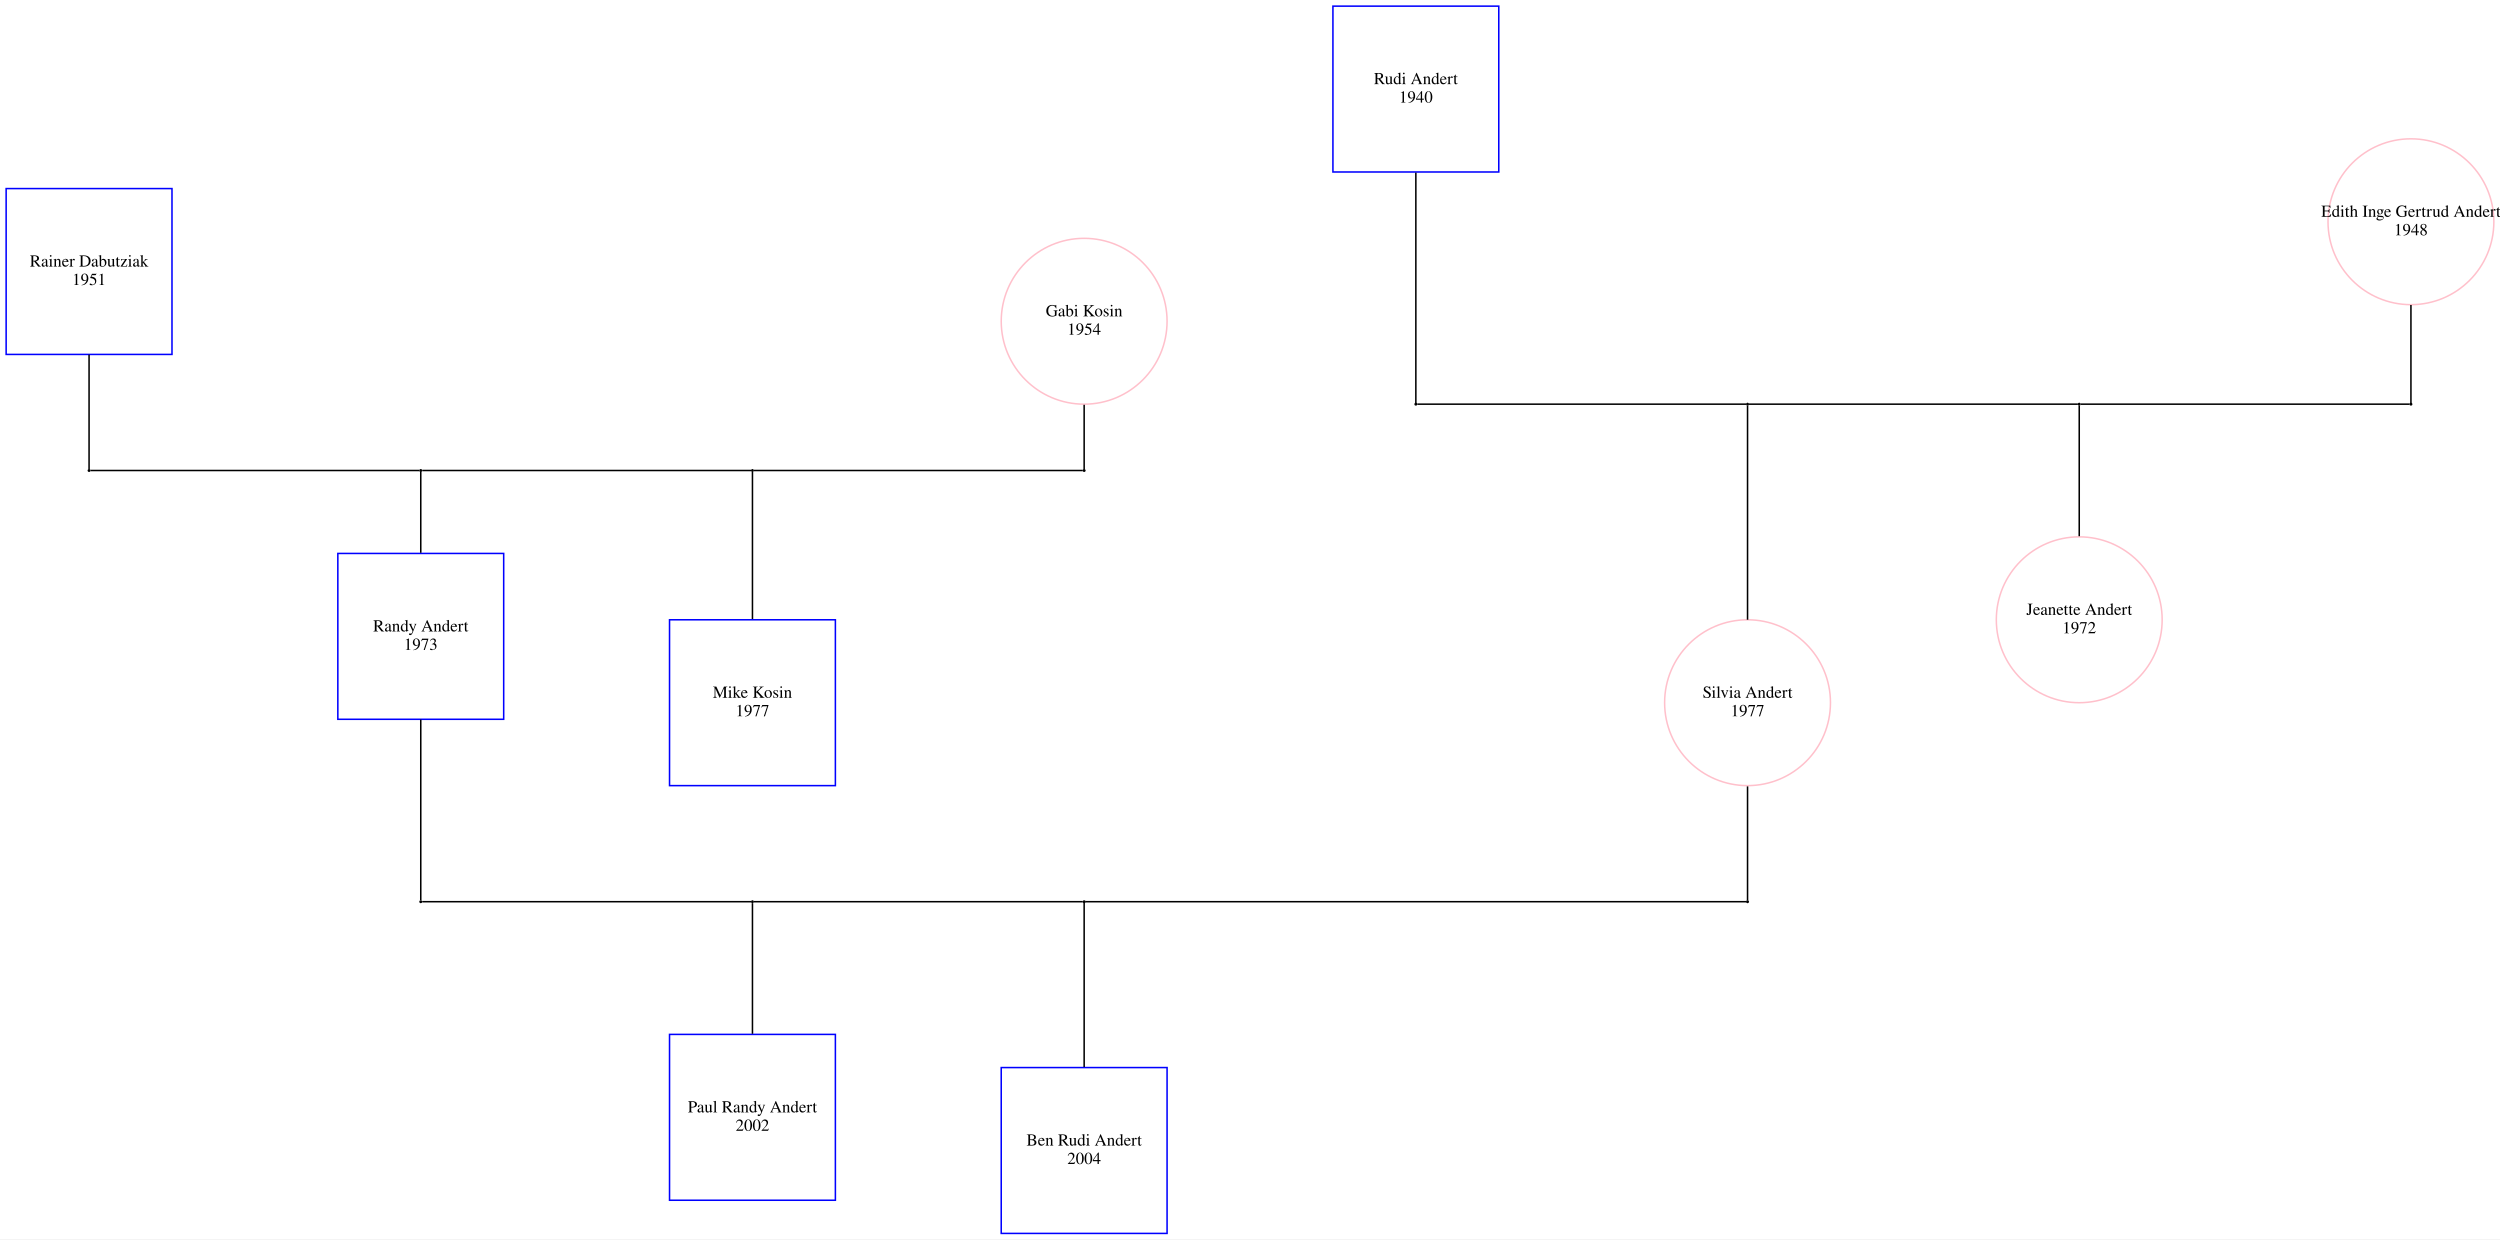
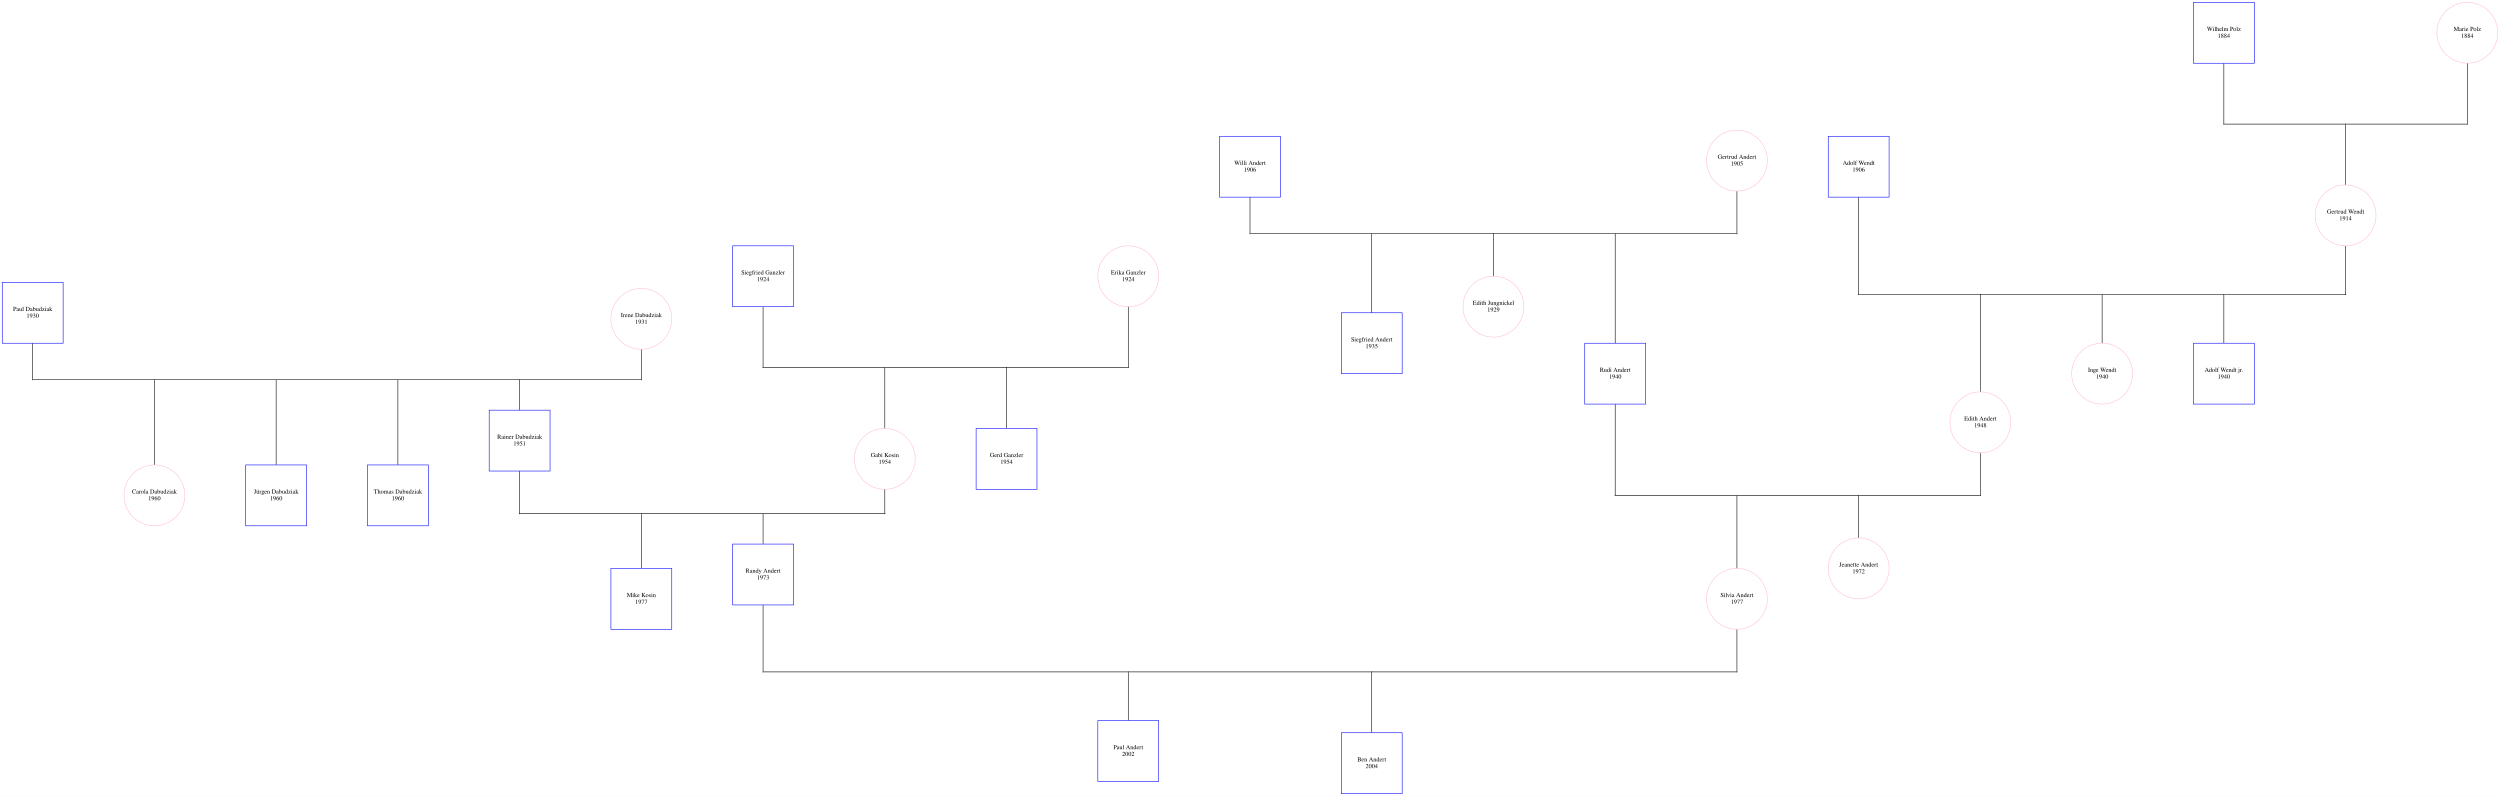
- <svg xmlns="http://www.w3.org/2000/svg" width="1628pt" height="807pt" viewBox="0.00 0.00 1628.00 807.00">
-   <g id="graph0" class="graph" transform="scale(1 1) rotate(0) translate(4 803)">
-     <polygon fill="white" stroke="none" points="-4,4 -4,-803 1624,-803 1624,4 -4,4" />
+ <svg xmlns="http://www.w3.org/2000/svg" width="4436pt" height="1412pt" viewBox="0.00 0.00 4436.00 1412.00">
+   <g id="graph0" class="graph" transform="scale(1 1) rotate(0) translate(4 1408)">
+     <polygon fill="white" stroke="none" points="-4,4 -4,-1408 4432,-1408 4432,4 -4,4" />
    <g id="node1" class="node">
-       <polygon fill="none" stroke="blue" points="108,-680.2 0,-680.2 0,-572.2 108,-572.2 108,-680.2" />
-       <text text-anchor="middle" x="54" y="-629.4" font-family="Times,serif" font-size="11.00">Rainer Dabutziak</text>
-       <text text-anchor="middle" x="54" y="-617.4" font-family="Times,serif" font-size="11.00">1951</text>
+       <polygon fill="none" stroke="blue" points="3996,-1403.8 3888,-1403.8 3888,-1295.8 3996,-1295.8 3996,-1403.8" />
+       <text text-anchor="middle" x="3942" y="-1353" font-family="Times,serif" font-size="11.00">Wilhelm Polz</text>
+       <text text-anchor="middle" x="3942" y="-1341" font-family="Times,serif" font-size="11.00">1884</text>
+     </g>
+     <g id="node29" class="node">
+       <ellipse fill="none" stroke="black" cx="3942" cy="-1187.8" rx="0.5" ry="0.5" />
+     </g>
+     <g id="edge1" class="edge">
+       <path fill="none" stroke="black" d="M3942,-1295.41C3942,-1251.28 3942,-1195.32 3942,-1188.49" />
+     </g>
+     <g id="node2" class="node">
+       <ellipse fill="none" stroke="pink" cx="4374" cy="-1349.8" rx="54" ry="54" />
+       <text text-anchor="middle" x="4374" y="-1353" font-family="Times,serif" font-size="11.00">Marie Polz</text>
+       <text text-anchor="middle" x="4374" y="-1341" font-family="Times,serif" font-size="11.00">1884</text>
+     </g>
+     <g id="node3" class="node">
+       <polygon fill="none" stroke="blue" points="108,-907 0,-907 0,-799 108,-799 108,-907" />
+       <text text-anchor="middle" x="54" y="-856.2" font-family="Times,serif" font-size="11.00">Paul Dabudziak</text>
+       <text text-anchor="middle" x="54" y="-844.2" font-family="Times,serif" font-size="11.00">1930</text>
+     </g>
+     <g id="node32" class="node">
+       <ellipse fill="none" stroke="black" cx="54" cy="-734.2" rx="0.5" ry="0.5" />
+     </g>
+     <g id="edge6" class="edge">
+       <path fill="none" stroke="black" d="M54,-798.81C54,-770.42 54,-740.42 54,-735.05" />
+     </g>
+     <g id="node4" class="node">
+       <ellipse fill="none" stroke="pink" cx="1134" cy="-842.2" rx="54" ry="54" />
+       <text text-anchor="middle" x="1134" y="-845.4" font-family="Times,serif" font-size="11.00">Irene Dabudziak</text>
+       <text text-anchor="middle" x="1134" y="-833.4" font-family="Times,serif" font-size="11.00">1931</text>
+     </g>
+     <g id="node5" class="node">
+       <polygon fill="none" stroke="blue" points="1404,-971.8 1296,-971.8 1296,-863.8 1404,-863.8 1404,-971.8" />
+       <text text-anchor="middle" x="1350" y="-921" font-family="Times,serif" font-size="11.00">Siegfried Ganzler</text>
+       <text text-anchor="middle" x="1350" y="-909" font-family="Times,serif" font-size="11.00">1924</text>
+     </g>
+     <g id="node38" class="node">
+       <ellipse fill="none" stroke="black" cx="1350" cy="-755.8" rx="0.5" ry="0.5" />
+     </g>
+     <g id="edge17" class="edge">
+       <path fill="none" stroke="black" d="M1350,-863.41C1350,-819.28 1350,-763.32 1350,-756.49" />
+     </g>
+     <g id="node6" class="node">
+       <ellipse fill="none" stroke="pink" cx="1998" cy="-917.8" rx="54" ry="54" />
+       <text text-anchor="middle" x="1998" y="-921" font-family="Times,serif" font-size="11.00">Erika Ganzler</text>
+       <text text-anchor="middle" x="1998" y="-909" font-family="Times,serif" font-size="11.00">1924</text>
+     </g>
+     <g id="node7" class="node">
+       <polygon fill="none" stroke="blue" points="2268,-1166.2 2160,-1166.2 2160,-1058.2 2268,-1058.2 2268,-1166.2" />
+       <text text-anchor="middle" x="2214" y="-1115.4" font-family="Times,serif" font-size="11.00">Willi Andert</text>
+       <text text-anchor="middle" x="2214" y="-1103.4" font-family="Times,serif" font-size="11.00">1906</text>
+     </g>
+     <g id="node42" class="node">
+       <ellipse fill="none" stroke="black" cx="2214" cy="-993.4" rx="0.5" ry="0.5" />
+     </g>
+     <g id="edge24" class="edge">
+       <path fill="none" stroke="black" d="M2214,-1058.01C2214,-1029.62 2214,-999.62 2214,-994.25" />
+     </g>
+     <g id="node8" class="node">
+       <ellipse fill="none" stroke="pink" cx="3078" cy="-1123" rx="54" ry="54" />
+       <text text-anchor="middle" x="3078" y="-1126.2" font-family="Times,serif" font-size="11.00">Gertrud Andert</text>
+       <text text-anchor="middle" x="3078" y="-1114.2" font-family="Times,serif" font-size="11.00">1905</text>
+     </g>
+     <g id="node9" class="node">
+       <polygon fill="none" stroke="blue" points="3348,-1166.2 3240,-1166.2 3240,-1058.2 3348,-1058.2 3348,-1166.2" />
+       <text text-anchor="middle" x="3294" y="-1115.4" font-family="Times,serif" font-size="11.00">Adolf Wendt</text>
+       <text text-anchor="middle" x="3294" y="-1103.4" font-family="Times,serif" font-size="11.00">1906</text>
+     </g>
+     <g id="node47" class="node">
+       <ellipse fill="none" stroke="black" cx="3294" cy="-885.4" rx="0.5" ry="0.5" />
+     </g>
+     <g id="edge33" class="edge">
+       <path fill="none" stroke="black" d="M3294,-1057.88C3294,-993.92 3294,-895.2 3294,-886.08" />
+     </g>
+     <g id="node10" class="node">
+       <ellipse fill="none" stroke="pink" cx="4158" cy="-1025.8" rx="54" ry="54" />
+       <text text-anchor="middle" x="4158" y="-1029" font-family="Times,serif" font-size="11.00">Gertrud Wendt</text>
+       <text text-anchor="middle" x="4158" y="-1017" font-family="Times,serif" font-size="11.00">1914</text>
    </g>
    <g id="node11" class="node">
-       <ellipse fill="none" stroke="black" cx="54" cy="-496.6" rx="0.5" ry="0.5" />
-     </g>
-     <g id="edge1" class="edge">
-       <path fill="none" stroke="black" d="M54,-571.99C54,-539.25 54,-502.8 54,-497.31" />
-     </g>
-     <g id="node2" class="node">
-       <ellipse fill="none" stroke="pink" cx="702" cy="-593.8" rx="54" ry="54" />
-       <text text-anchor="middle" x="702" y="-597" font-family="Times,serif" font-size="11.00">Gabi Kosin</text>
-       <text text-anchor="middle" x="702" y="-585" font-family="Times,serif" font-size="11.00">1954</text>
-     </g>
-     <g id="node3" class="node">
-       <polygon fill="none" stroke="blue" points="972,-799 864,-799 864,-691 972,-691 972,-799" />
-       <text text-anchor="middle" x="918" y="-748.2" font-family="Times,serif" font-size="11.00">Rudi Andert</text>
-       <text text-anchor="middle" x="918" y="-736.2" font-family="Times,serif" font-size="11.00">1940</text>
+       <ellipse fill="none" stroke="pink" cx="270" cy="-529" rx="54" ry="54" />
+       <text text-anchor="middle" x="270" y="-532.2" font-family="Times,serif" font-size="11.00">Carola Dabudziak</text>
+       <text text-anchor="middle" x="270" y="-520.2" font-family="Times,serif" font-size="11.00">1960</text>
+     </g>
+     <g id="node12" class="node">
+       <polygon fill="none" stroke="blue" points="540,-583 432,-583 432,-475 540,-475 540,-583" />
+       <text text-anchor="middle" x="486" y="-532.2" font-family="Times,serif" font-size="11.00">Jürgen Dabudziak</text>
+       <text text-anchor="middle" x="486" y="-520.2" font-family="Times,serif" font-size="11.00">1960</text>
+     </g>
+     <g id="node13" class="node">
+       <polygon fill="none" stroke="blue" points="756,-583 648,-583 648,-475 756,-475 756,-583" />
+       <text text-anchor="middle" x="702" y="-532.2" font-family="Times,serif" font-size="11.00">Thomas Dabudziak</text>
+       <text text-anchor="middle" x="702" y="-520.2" font-family="Times,serif" font-size="11.00">1960</text>
+     </g>
+     <g id="node14" class="node">
+       <polygon fill="none" stroke="blue" points="972,-680.2 864,-680.2 864,-572.2 972,-572.2 972,-680.2" />
+       <text text-anchor="middle" x="918" y="-629.4" font-family="Times,serif" font-size="11.00">Rainer Dabudziak</text>
+       <text text-anchor="middle" x="918" y="-617.4" font-family="Times,serif" font-size="11.00">1951</text>
+     </g>
+     <g id="node52" class="node">
+       <ellipse fill="none" stroke="black" cx="918" cy="-496.6" rx="0.5" ry="0.5" />
+     </g>
+     <g id="edge42" class="edge">
+       <path fill="none" stroke="black" d="M918,-571.99C918,-539.25 918,-502.8 918,-497.31" />
    </g>
    <g id="node15" class="node">
-       <ellipse fill="none" stroke="black" cx="918" cy="-539.8" rx="0.5" ry="0.5" />
+       <ellipse fill="none" stroke="pink" cx="1566" cy="-593.8" rx="54" ry="54" />
+       <text text-anchor="middle" x="1566" y="-597" font-family="Times,serif" font-size="11.00">Gabi Kosin</text>
+       <text text-anchor="middle" x="1566" y="-585" font-family="Times,serif" font-size="11.00">1954</text>
+     </g>
+     <g id="node16" class="node">
+       <polygon fill="none" stroke="blue" points="1836,-647.8 1728,-647.8 1728,-539.8 1836,-539.8 1836,-647.8" />
+       <text text-anchor="middle" x="1782" y="-597" font-family="Times,serif" font-size="11.00">Gerd Ganzler</text>
+       <text text-anchor="middle" x="1782" y="-585" font-family="Times,serif" font-size="11.00">1954</text>
+     </g>
+     <g id="node17" class="node">
+       <polygon fill="none" stroke="blue" points="2484,-853 2376,-853 2376,-745 2484,-745 2484,-853" />
+       <text text-anchor="middle" x="2430" y="-802.2" font-family="Times,serif" font-size="11.00">Siegfried Andert</text>
+       <text text-anchor="middle" x="2430" y="-790.2" font-family="Times,serif" font-size="11.00">1935</text>
+     </g>
+     <g id="node18" class="node">
+       <ellipse fill="none" stroke="pink" cx="2646" cy="-863.8" rx="54" ry="54" />
+       <text text-anchor="middle" x="2646" y="-867" font-family="Times,serif" font-size="11.00">Edith Jungnickel</text>
+       <text text-anchor="middle" x="2646" y="-855" font-family="Times,serif" font-size="11.00">1929</text>
+     </g>
+     <g id="node19" class="node">
+       <polygon fill="none" stroke="blue" points="2916,-799 2808,-799 2808,-691 2916,-691 2916,-799" />
+       <text text-anchor="middle" x="2862" y="-748.2" font-family="Times,serif" font-size="11.00">Rudi Andert</text>
+       <text text-anchor="middle" x="2862" y="-736.2" font-family="Times,serif" font-size="11.00">1940</text>
+     </g>
+     <g id="node56" class="node">
+       <ellipse fill="none" stroke="black" cx="2862" cy="-529" rx="0.5" ry="0.5" />
+     </g>
+     <g id="edge49" class="edge">
+       <path fill="none" stroke="black" d="M2862,-690.77C2862,-629.79 2862,-538.09 2862,-529.63" />
+     </g>
+     <g id="node20" class="node">
+       <ellipse fill="none" stroke="pink" cx="3510" cy="-658.6" rx="54" ry="54" />
+       <text text-anchor="middle" x="3510" y="-661.8" font-family="Times,serif" font-size="11.00">Edith Andert</text>
+       <text text-anchor="middle" x="3510" y="-649.8" font-family="Times,serif" font-size="11.00">1948</text>
+     </g>
+     <g id="node21" class="node">
+       <ellipse fill="none" stroke="pink" cx="3726" cy="-745" rx="54" ry="54" />
+       <text text-anchor="middle" x="3726" y="-748.2" font-family="Times,serif" font-size="11.00">Inge Wendt</text>
+       <text text-anchor="middle" x="3726" y="-736.2" font-family="Times,serif" font-size="11.00">1940</text>
+     </g>
+     <g id="node22" class="node">
+       <polygon fill="none" stroke="blue" points="3996,-799 3888,-799 3888,-691 3996,-691 3996,-799" />
+       <text text-anchor="middle" x="3942" y="-748.2" font-family="Times,serif" font-size="11.00">Adolf Wendt jr.</text>
+       <text text-anchor="middle" x="3942" y="-736.2" font-family="Times,serif" font-size="11.00">1940</text>
+     </g>
+     <g id="node23" class="node">
+       <polygon fill="none" stroke="blue" points="1188,-399.4 1080,-399.4 1080,-291.4 1188,-291.4 1188,-399.4" />
+       <text text-anchor="middle" x="1134" y="-348.6" font-family="Times,serif" font-size="11.00">Mike Kosin</text>
+       <text text-anchor="middle" x="1134" y="-336.6" font-family="Times,serif" font-size="11.00">1977</text>
+     </g>
+     <g id="node24" class="node">
+       <polygon fill="none" stroke="blue" points="1404,-442.6 1296,-442.6 1296,-334.6 1404,-334.6 1404,-442.6" />
+       <text text-anchor="middle" x="1350" y="-391.8" font-family="Times,serif" font-size="11.00">Randy Andert</text>
+       <text text-anchor="middle" x="1350" y="-379.8" font-family="Times,serif" font-size="11.00">1973</text>
+     </g>
+     <g id="node60" class="node">
+       <ellipse fill="none" stroke="black" cx="1350" cy="-215.8" rx="0.5" ry="0.5" />
+     </g>
+     <g id="edge56" class="edge">
+       <path fill="none" stroke="black" d="M1350,-334.4C1350,-287.29 1350,-225.27 1350,-216.78" />
+     </g>
+     <g id="node25" class="node">
+       <ellipse fill="none" stroke="pink" cx="3078" cy="-345.4" rx="54" ry="54" />
+       <text text-anchor="middle" x="3078" y="-348.6" font-family="Times,serif" font-size="11.00">Silvia Andert</text>
+       <text text-anchor="middle" x="3078" y="-336.6" font-family="Times,serif" font-size="11.00">1977</text>
+     </g>
+     <g id="node26" class="node">
+       <ellipse fill="none" stroke="pink" cx="3294" cy="-399.4" rx="54" ry="54" />
+       <text text-anchor="middle" x="3294" y="-402.6" font-family="Times,serif" font-size="11.00">Jeanette Andert</text>
+       <text text-anchor="middle" x="3294" y="-390.6" font-family="Times,serif" font-size="11.00">1972</text>
+     </g>
+     <g id="node27" class="node">
+       <polygon fill="none" stroke="blue" points="2052,-129.4 1944,-129.4 1944,-21.4 2052,-21.4 2052,-129.4" />
+       <text text-anchor="middle" x="1998" y="-78.6" font-family="Times,serif" font-size="11.00">Paul Andert</text>
+       <text text-anchor="middle" x="1998" y="-66.6" font-family="Times,serif" font-size="11.00">2002</text>
+     </g>
+     <g id="node28" class="node">
+       <polygon fill="none" stroke="blue" points="2484,-107.8 2376,-107.8 2376,0.2 2484,0.2 2484,-107.8" />
+       <text text-anchor="middle" x="2430" y="-57" font-family="Times,serif" font-size="11.00">Ben Andert</text>
+       <text text-anchor="middle" x="2430" y="-45" font-family="Times,serif" font-size="11.00">2004</text>
+     </g>
+     <g id="node30" class="node">
+       <ellipse fill="none" stroke="black" cx="4158" cy="-1187.8" rx="0.5" ry="0.5" />
+     </g>
+     <g id="edge2" class="edge">
+       <path fill="none" stroke="black" d="M3942.96,-1187.8C3957.94,-1187.8 4142.7,-1187.8 4157.11,-1187.8" />
+     </g>
+     <g id="edge5" class="edge">
+       <path fill="none" stroke="black" d="M4158,-1187.08C4158,-1180.12 4158,-1124.22 4158,-1080.16" />
+     </g>
+     <g id="node31" class="node">
+       <ellipse fill="none" stroke="black" cx="4374" cy="-1187.8" rx="0.5" ry="0.5" />
+     </g>
+     <g id="edge3" class="edge">
+       <path fill="none" stroke="black" d="M4158.96,-1187.8C4173.94,-1187.8 4358.7,-1187.8 4373.11,-1187.8" />
+     </g>
+     <g id="edge4" class="edge">
+       <path fill="none" stroke="black" d="M4374,-1188.52C4374,-1195.48 4374,-1251.38 4374,-1295.44" />
+     </g>
+     <g id="node33" class="node">
+       <ellipse fill="none" stroke="black" cx="270" cy="-734.2" rx="0.5" ry="0.5" />
+     </g>
+     <g id="edge7" class="edge">
+       <path fill="none" stroke="black" d="M54.96,-734.2C69.94,-734.2 254.7,-734.2 269.11,-734.2" />
+     </g>
+     <g id="edge13" class="edge">
+       <path fill="none" stroke="black" d="M270,-733.28C270,-723.69 270,-640.64 270,-583.43" />
+     </g>
+     <g id="node34" class="node">
+       <ellipse fill="none" stroke="black" cx="486" cy="-734.2" rx="0.5" ry="0.5" />
    </g>
    <g id="edge8" class="edge">
-       <path fill="none" stroke="black" d="M918,-690.55C918,-632.61 918,-548.17 918,-540.38" />
-     </g>
-     <g id="node4" class="node">
-       <ellipse fill="none" stroke="pink" cx="1566" cy="-658.6" rx="54" ry="54" />
-       <text text-anchor="middle" x="1566" y="-661.8" font-family="Times,serif" font-size="11.00">Edith Inge Gertrud Andert</text>
-       <text text-anchor="middle" x="1566" y="-649.8" font-family="Times,serif" font-size="11.00">1948</text>
-     </g>
-     <g id="node5" class="node">
-       <polygon fill="none" stroke="blue" points="324,-442.6 216,-442.6 216,-334.6 324,-334.6 324,-442.6" />
-       <text text-anchor="middle" x="270" y="-391.8" font-family="Times,serif" font-size="11.00">Randy Andert</text>
-       <text text-anchor="middle" x="270" y="-379.8" font-family="Times,serif" font-size="11.00">1973</text>
-     </g>
-     <g id="node19" class="node">
-       <ellipse fill="none" stroke="black" cx="270" cy="-215.8" rx="0.5" ry="0.5" />
+       <path fill="none" stroke="black" d="M270.96,-734.2C285.94,-734.2 470.7,-734.2 485.11,-734.2" />
+     </g>
+     <g id="edge14" class="edge">
+       <path fill="none" stroke="black" d="M486,-733.28C486,-723.69 486,-640.64 486,-583.43" />
+     </g>
+     <g id="node35" class="node">
+       <ellipse fill="none" stroke="black" cx="702" cy="-734.2" rx="0.5" ry="0.5" />
+     </g>
+     <g id="edge9" class="edge">
+       <path fill="none" stroke="black" d="M486.96,-734.2C501.94,-734.2 686.7,-734.2 701.11,-734.2" />
    </g>
    <g id="edge15" class="edge">
-       <path fill="none" stroke="black" d="M270,-334.4C270,-287.29 270,-225.27 270,-216.78" />
-     </g>
-     <g id="node6" class="node">
-       <polygon fill="none" stroke="blue" points="540,-399.4 432,-399.4 432,-291.4 540,-291.4 540,-399.4" />
-       <text text-anchor="middle" x="486" y="-348.6" font-family="Times,serif" font-size="11.00">Mike Kosin</text>
-       <text text-anchor="middle" x="486" y="-336.6" font-family="Times,serif" font-size="11.00">1977</text>
-     </g>
-     <g id="node7" class="node">
-       <ellipse fill="none" stroke="pink" cx="1134" cy="-345.4" rx="54" ry="54" />
-       <text text-anchor="middle" x="1134" y="-348.6" font-family="Times,serif" font-size="11.00">Silvia Andert</text>
-       <text text-anchor="middle" x="1134" y="-336.6" font-family="Times,serif" font-size="11.00">1977</text>
-     </g>
-     <g id="node8" class="node">
-       <ellipse fill="none" stroke="pink" cx="1350" cy="-399.4" rx="54" ry="54" />
-       <text text-anchor="middle" x="1350" y="-402.6" font-family="Times,serif" font-size="11.00">Jeanette Andert</text>
-       <text text-anchor="middle" x="1350" y="-390.6" font-family="Times,serif" font-size="11.00">1972</text>
-     </g>
-     <g id="node9" class="node">
-       <polygon fill="none" stroke="blue" points="540,-129.4 432,-129.4 432,-21.4 540,-21.4 540,-129.4" />
-       <text text-anchor="middle" x="486" y="-78.6" font-family="Times,serif" font-size="11.00">Paul Randy Andert</text>
-       <text text-anchor="middle" x="486" y="-66.6" font-family="Times,serif" font-size="11.00">2002</text>
-     </g>
-     <g id="node10" class="node">
-       <polygon fill="none" stroke="blue" points="756,-107.8 648,-107.8 648,0.2 756,0.2 756,-107.8" />
-       <text text-anchor="middle" x="702" y="-57" font-family="Times,serif" font-size="11.00">Ben Rudi Andert</text>
-       <text text-anchor="middle" x="702" y="-45" font-family="Times,serif" font-size="11.00">2004</text>
-     </g>
-     <g id="node12" class="node">
-       <ellipse fill="none" stroke="black" cx="270" cy="-496.6" rx="0.5" ry="0.5" />
-     </g>
-     <g id="edge2" class="edge">
-       <path fill="none" stroke="black" d="M54.96,-496.6C69.94,-496.6 254.7,-496.6 269.11,-496.6" />
-     </g>
-     <g id="edge6" class="edge">
-       <path fill="none" stroke="black" d="M270,-495.91C270,-491.56 270,-467.35 270,-443.03" />
-     </g>
-     <g id="node13" class="node">
-       <ellipse fill="none" stroke="black" cx="486" cy="-496.6" rx="0.5" ry="0.5" />
-     </g>
-     <g id="edge3" class="edge">
-       <path fill="none" stroke="black" d="M270.96,-496.6C285.94,-496.6 470.7,-496.6 485.11,-496.6" />
-     </g>
-     <g id="edge7" class="edge">
-       <path fill="none" stroke="black" d="M486,-495.63C486,-488.24 486,-439.8 486,-399.89" />
-     </g>
-     <g id="node14" class="node">
-       <ellipse fill="none" stroke="black" cx="702" cy="-496.6" rx="0.5" ry="0.5" />
-     </g>
-     <g id="edge4" class="edge">
-       <path fill="none" stroke="black" d="M486.96,-496.6C501.94,-496.6 686.7,-496.6 701.11,-496.6" />
-     </g>
-     <g id="edge5" class="edge">
-       <path fill="none" stroke="black" d="M702,-497.22C702,-500.81 702,-519.44 702,-539.4" />
-     </g>
-     <g id="node16" class="node">
-       <ellipse fill="none" stroke="black" cx="1134" cy="-539.8" rx="0.5" ry="0.5" />
-     </g>
-     <g id="edge9" class="edge">
-       <path fill="none" stroke="black" d="M918.96,-539.8C933.94,-539.8 1118.7,-539.8 1133.11,-539.8" />
-     </g>
-     <g id="edge13" class="edge">
-       <path fill="none" stroke="black" d="M1134,-538.93C1134,-529.98 1134,-453.52 1134,-399.43" />
-     </g>
-     <g id="node17" class="node">
-       <ellipse fill="none" stroke="black" cx="1350" cy="-539.8" rx="0.5" ry="0.5" />
+       <path fill="none" stroke="black" d="M702,-733.28C702,-723.69 702,-640.64 702,-583.43" />
+     </g>
+     <g id="node36" class="node">
+       <ellipse fill="none" stroke="black" cx="918" cy="-734.2" rx="0.5" ry="0.5" />
    </g>
    <g id="edge10" class="edge">
-       <path fill="none" stroke="black" d="M1134.96,-539.8C1149.94,-539.8 1334.7,-539.8 1349.11,-539.8" />
-     </g>
-     <g id="edge14" class="edge">
-       <path fill="none" stroke="black" d="M1350,-538.9C1350,-532.27 1350,-490.07 1350,-453.81" />
-     </g>
-     <g id="node18" class="node">
-       <ellipse fill="none" stroke="black" cx="1566" cy="-539.8" rx="0.5" ry="0.5" />
+       <path fill="none" stroke="black" d="M702.96,-734.2C717.94,-734.2 902.7,-734.2 917.11,-734.2" />
+     </g>
+     <g id="edge16" class="edge">
+       <path fill="none" stroke="black" d="M918,-733.51C918,-729.16 918,-704.95 918,-680.63" />
+     </g>
+     <g id="node37" class="node">
+       <ellipse fill="none" stroke="black" cx="1134" cy="-734.2" rx="0.5" ry="0.5" />
    </g>
    <g id="edge11" class="edge">
-       <path fill="none" stroke="black" d="M1350.96,-539.8C1365.94,-539.8 1550.7,-539.8 1565.11,-539.8" />
+       <path fill="none" stroke="black" d="M918.96,-734.2C933.94,-734.2 1118.7,-734.2 1133.11,-734.2" />
    </g>
    <g id="edge12" class="edge">
-       <path fill="none" stroke="black" d="M1566,-540.56C1566,-545.68 1566,-575.82 1566,-604.37" />
-     </g>
-     <g id="node20" class="node">
-       <ellipse fill="none" stroke="black" cx="486" cy="-215.8" rx="0.5" ry="0.5" />
-     </g>
-     <g id="edge16" class="edge">
-       <path fill="none" stroke="black" d="M270.96,-215.8C285.94,-215.8 470.7,-215.8 485.11,-215.8" />
+       <path fill="none" stroke="black" d="M1134,-734.89C1134,-739.24 1134,-763.45 1134,-787.77" />
+     </g>
+     <g id="node39" class="node">
+       <ellipse fill="none" stroke="black" cx="1566" cy="-755.8" rx="0.5" ry="0.5" />
+     </g>
+     <g id="edge18" class="edge">
+       <path fill="none" stroke="black" d="M1350.96,-755.8C1365.94,-755.8 1550.7,-755.8 1565.11,-755.8" />
+     </g>
+     <g id="edge22" class="edge">
+       <path fill="none" stroke="black" d="M1566,-755.08C1566,-748.12 1566,-692.22 1566,-648.16" />
+     </g>
+     <g id="node40" class="node">
+       <ellipse fill="none" stroke="black" cx="1782" cy="-755.8" rx="0.5" ry="0.5" />
+     </g>
+     <g id="edge19" class="edge">
+       <path fill="none" stroke="black" d="M1566.96,-755.8C1581.94,-755.8 1766.7,-755.8 1781.11,-755.8" />
+     </g>
+     <g id="edge23" class="edge">
+       <path fill="none" stroke="black" d="M1782,-755.08C1782,-748.12 1782,-692.22 1782,-648.16" />
+     </g>
+     <g id="node41" class="node">
+       <ellipse fill="none" stroke="black" cx="1998" cy="-755.8" rx="0.5" ry="0.5" />
    </g>
    <g id="edge20" class="edge">
-       <path fill="none" stroke="black" d="M486,-214.9C486,-208.27 486,-166.07 486,-129.81" />
-     </g>
-     <g id="node21" class="node">
-       <ellipse fill="none" stroke="black" cx="702" cy="-215.8" rx="0.5" ry="0.5" />
-     </g>
-     <g id="edge17" class="edge">
-       <path fill="none" stroke="black" d="M486.96,-215.8C501.94,-215.8 686.7,-215.8 701.11,-215.8" />
+       <path fill="none" stroke="black" d="M1782.96,-755.8C1797.94,-755.8 1982.7,-755.8 1997.11,-755.8" />
    </g>
    <g id="edge21" class="edge">
-       <path fill="none" stroke="black" d="M702,-215.08C702,-208.12 702,-152.22 702,-108.16" />
-     </g>
-     <g id="node22" class="node">
-       <ellipse fill="none" stroke="black" cx="1134" cy="-215.8" rx="0.5" ry="0.5" />
-     </g>
-     <g id="edge18" class="edge">
-       <path fill="none" stroke="black" d="M702.7,-215.8C721.56,-215.8 1114.9,-215.8 1133.33,-215.8" />
-     </g>
-     <g id="edge19" class="edge">
-       <path fill="none" stroke="black" d="M1134,-216.63C1134,-222.49 1134,-258.47 1134,-290.91" />
+       <path fill="none" stroke="black" d="M1998,-756.52C1998,-763.48 1998,-819.38 1998,-863.44" />
+     </g>
+     <g id="node43" class="node">
+       <ellipse fill="none" stroke="black" cx="2430" cy="-993.4" rx="0.5" ry="0.5" />
+     </g>
+     <g id="edge25" class="edge">
+       <path fill="none" stroke="black" d="M2214.96,-993.4C2229.94,-993.4 2414.7,-993.4 2429.11,-993.4" />
+     </g>
+     <g id="edge30" class="edge">
+       <path fill="none" stroke="black" d="M2430,-992.53C2430,-983.58 2430,-907.12 2430,-853.03" />
+     </g>
+     <g id="node44" class="node">
+       <ellipse fill="none" stroke="black" cx="2646" cy="-993.4" rx="0.5" ry="0.5" />
+     </g>
+     <g id="edge26" class="edge">
+       <path fill="none" stroke="black" d="M2430.96,-993.4C2445.94,-993.4 2630.7,-993.4 2645.11,-993.4" />
+     </g>
+     <g id="edge31" class="edge">
+       <path fill="none" stroke="black" d="M2646,-992.57C2646,-986.71 2646,-950.73 2646,-918.29" />
+     </g>
+     <g id="node45" class="node">
+       <ellipse fill="none" stroke="black" cx="2862" cy="-993.4" rx="0.5" ry="0.5" />
+     </g>
+     <g id="edge27" class="edge">
+       <path fill="none" stroke="black" d="M2646.96,-993.4C2661.94,-993.4 2846.7,-993.4 2861.11,-993.4" />
+     </g>
+     <g id="edge32" class="edge">
+       <path fill="none" stroke="black" d="M2862,-992.69C2862,-982.66 2862,-869.03 2862,-799.22" />
+     </g>
+     <g id="node46" class="node">
+       <ellipse fill="none" stroke="black" cx="3078" cy="-993.4" rx="0.5" ry="0.5" />
+     </g>
+     <g id="edge28" class="edge">
+       <path fill="none" stroke="black" d="M2862.96,-993.4C2877.94,-993.4 3062.7,-993.4 3077.11,-993.4" />
+     </g>
+     <g id="edge29" class="edge">
+       <path fill="none" stroke="black" d="M3078,-994.23C3078,-1000.09 3078,-1036.07 3078,-1068.51" />
+     </g>
+     <g id="node48" class="node">
+       <ellipse fill="none" stroke="black" cx="3510" cy="-885.4" rx="0.5" ry="0.5" />
+     </g>
+     <g id="edge34" class="edge">
+       <path fill="none" stroke="black" d="M3294.96,-885.4C3309.94,-885.4 3494.7,-885.4 3509.11,-885.4" />
+     </g>
+     <g id="edge39" class="edge">
+       <path fill="none" stroke="black" d="M3510,-884.75C3510,-875.82 3510,-777.08 3510,-713.06" />
+     </g>
+     <g id="node49" class="node">
+       <ellipse fill="none" stroke="black" cx="3726" cy="-885.4" rx="0.5" ry="0.5" />
+     </g>
+     <g id="edge35" class="edge">
+       <path fill="none" stroke="black" d="M3510.96,-885.4C3525.94,-885.4 3710.7,-885.4 3725.11,-885.4" />
+     </g>
+     <g id="edge40" class="edge">
+       <path fill="none" stroke="black" d="M3726,-884.5C3726,-877.87 3726,-835.67 3726,-799.41" />
+     </g>
+     <g id="node50" class="node">
+       <ellipse fill="none" stroke="black" cx="3942" cy="-885.4" rx="0.5" ry="0.5" />
+     </g>
+     <g id="edge36" class="edge">
+       <path fill="none" stroke="black" d="M3726.96,-885.4C3741.94,-885.4 3926.7,-885.4 3941.11,-885.4" />
+     </g>
+     <g id="edge41" class="edge">
+       <path fill="none" stroke="black" d="M3942,-884.5C3942,-877.87 3942,-835.67 3942,-799.41" />
+     </g>
+     <g id="node51" class="node">
+       <ellipse fill="none" stroke="black" cx="4158" cy="-885.4" rx="0.5" ry="0.5" />
+     </g>
+     <g id="edge37" class="edge">
+       <path fill="none" stroke="black" d="M3942.96,-885.4C3957.94,-885.4 4142.7,-885.4 4157.11,-885.4" />
+     </g>
+     <g id="edge38" class="edge">
+       <path fill="none" stroke="black" d="M4158,-886.3C4158,-892.93 4158,-935.13 4158,-971.39" />
+     </g>
+     <g id="node53" class="node">
+       <ellipse fill="none" stroke="black" cx="1134" cy="-496.6" rx="0.5" ry="0.5" />
+     </g>
+     <g id="edge43" class="edge">
+       <path fill="none" stroke="black" d="M918.96,-496.6C933.94,-496.6 1118.7,-496.6 1133.11,-496.6" />
+     </g>
+     <g id="edge47" class="edge">
+       <path fill="none" stroke="black" d="M1134,-495.63C1134,-488.24 1134,-439.8 1134,-399.89" />
+     </g>
+     <g id="node54" class="node">
+       <ellipse fill="none" stroke="black" cx="1350" cy="-496.6" rx="0.5" ry="0.5" />
+     </g>
+     <g id="edge44" class="edge">
+       <path fill="none" stroke="black" d="M1134.96,-496.6C1149.94,-496.6 1334.7,-496.6 1349.11,-496.6" />
+     </g>
+     <g id="edge48" class="edge">
+       <path fill="none" stroke="black" d="M1350,-495.91C1350,-491.56 1350,-467.35 1350,-443.03" />
+     </g>
+     <g id="node55" class="node">
+       <ellipse fill="none" stroke="black" cx="1566" cy="-496.6" rx="0.5" ry="0.5" />
+     </g>
+     <g id="edge45" class="edge">
+       <path fill="none" stroke="black" d="M1350.96,-496.6C1365.94,-496.6 1550.7,-496.6 1565.11,-496.6" />
+     </g>
+     <g id="edge46" class="edge">
+       <path fill="none" stroke="black" d="M1566,-497.22C1566,-500.81 1566,-519.44 1566,-539.4" />
+     </g>
+     <g id="node57" class="node">
+       <ellipse fill="none" stroke="black" cx="3078" cy="-529" rx="0.5" ry="0.5" />
+     </g>
+     <g id="edge50" class="edge">
+       <path fill="none" stroke="black" d="M2862.96,-529C2877.94,-529 3062.7,-529 3077.11,-529" />
+     </g>
+     <g id="edge54" class="edge">
+       <path fill="none" stroke="black" d="M3078,-528.18C3078,-519.9 3078,-450.57 3078,-399.74" />
+     </g>
+     <g id="node58" class="node">
+       <ellipse fill="none" stroke="black" cx="3294" cy="-529" rx="0.5" ry="0.5" />
+     </g>
+     <g id="edge51" class="edge">
+       <path fill="none" stroke="black" d="M3078.96,-529C3093.94,-529 3278.7,-529 3293.11,-529" />
+     </g>
+     <g id="edge55" class="edge">
+       <path fill="none" stroke="black" d="M3294,-528.17C3294,-522.31 3294,-486.33 3294,-453.89" />
+     </g>
+     <g id="node59" class="node">
+       <ellipse fill="none" stroke="black" cx="3510" cy="-529" rx="0.5" ry="0.5" />
+     </g>
+     <g id="edge52" class="edge">
+       <path fill="none" stroke="black" d="M3294.96,-529C3309.94,-529 3494.7,-529 3509.11,-529" />
+     </g>
+     <g id="edge53" class="edge">
+       <path fill="none" stroke="black" d="M3510,-529.83C3510,-535.69 3510,-571.67 3510,-604.11" />
+     </g>
+     <g id="node61" class="node">
+       <ellipse fill="none" stroke="black" cx="1998" cy="-215.8" rx="0.5" ry="0.5" />
+     </g>
+     <g id="edge57" class="edge">
+       <path fill="none" stroke="black" d="M1350.73,-215.8C1374.59,-215.8 1973.89,-215.8 1997.3,-215.8" />
+     </g>
+     <g id="edge61" class="edge">
+       <path fill="none" stroke="black" d="M1998,-214.9C1998,-208.27 1998,-166.07 1998,-129.81" />
+     </g>
+     <g id="node62" class="node">
+       <ellipse fill="none" stroke="black" cx="2430" cy="-215.8" rx="0.5" ry="0.5" />
+     </g>
+     <g id="edge58" class="edge">
+       <path fill="none" stroke="black" d="M1998.7,-215.8C2017.56,-215.8 2410.9,-215.8 2429.33,-215.8" />
+     </g>
+     <g id="edge62" class="edge">
+       <path fill="none" stroke="black" d="M2430,-215.08C2430,-208.12 2430,-152.22 2430,-108.16" />
+     </g>
+     <g id="node63" class="node">
+       <ellipse fill="none" stroke="black" cx="3078" cy="-215.8" rx="0.5" ry="0.5" />
+     </g>
+     <g id="edge59" class="edge">
+       <path fill="none" stroke="black" d="M2430.73,-215.8C2454.59,-215.8 3053.89,-215.8 3077.3,-215.8" />
+     </g>
+     <g id="edge60" class="edge">
+       <path fill="none" stroke="black" d="M3078,-216.63C3078,-222.49 3078,-258.47 3078,-290.91" />
    </g>
  </g>
</svg>
